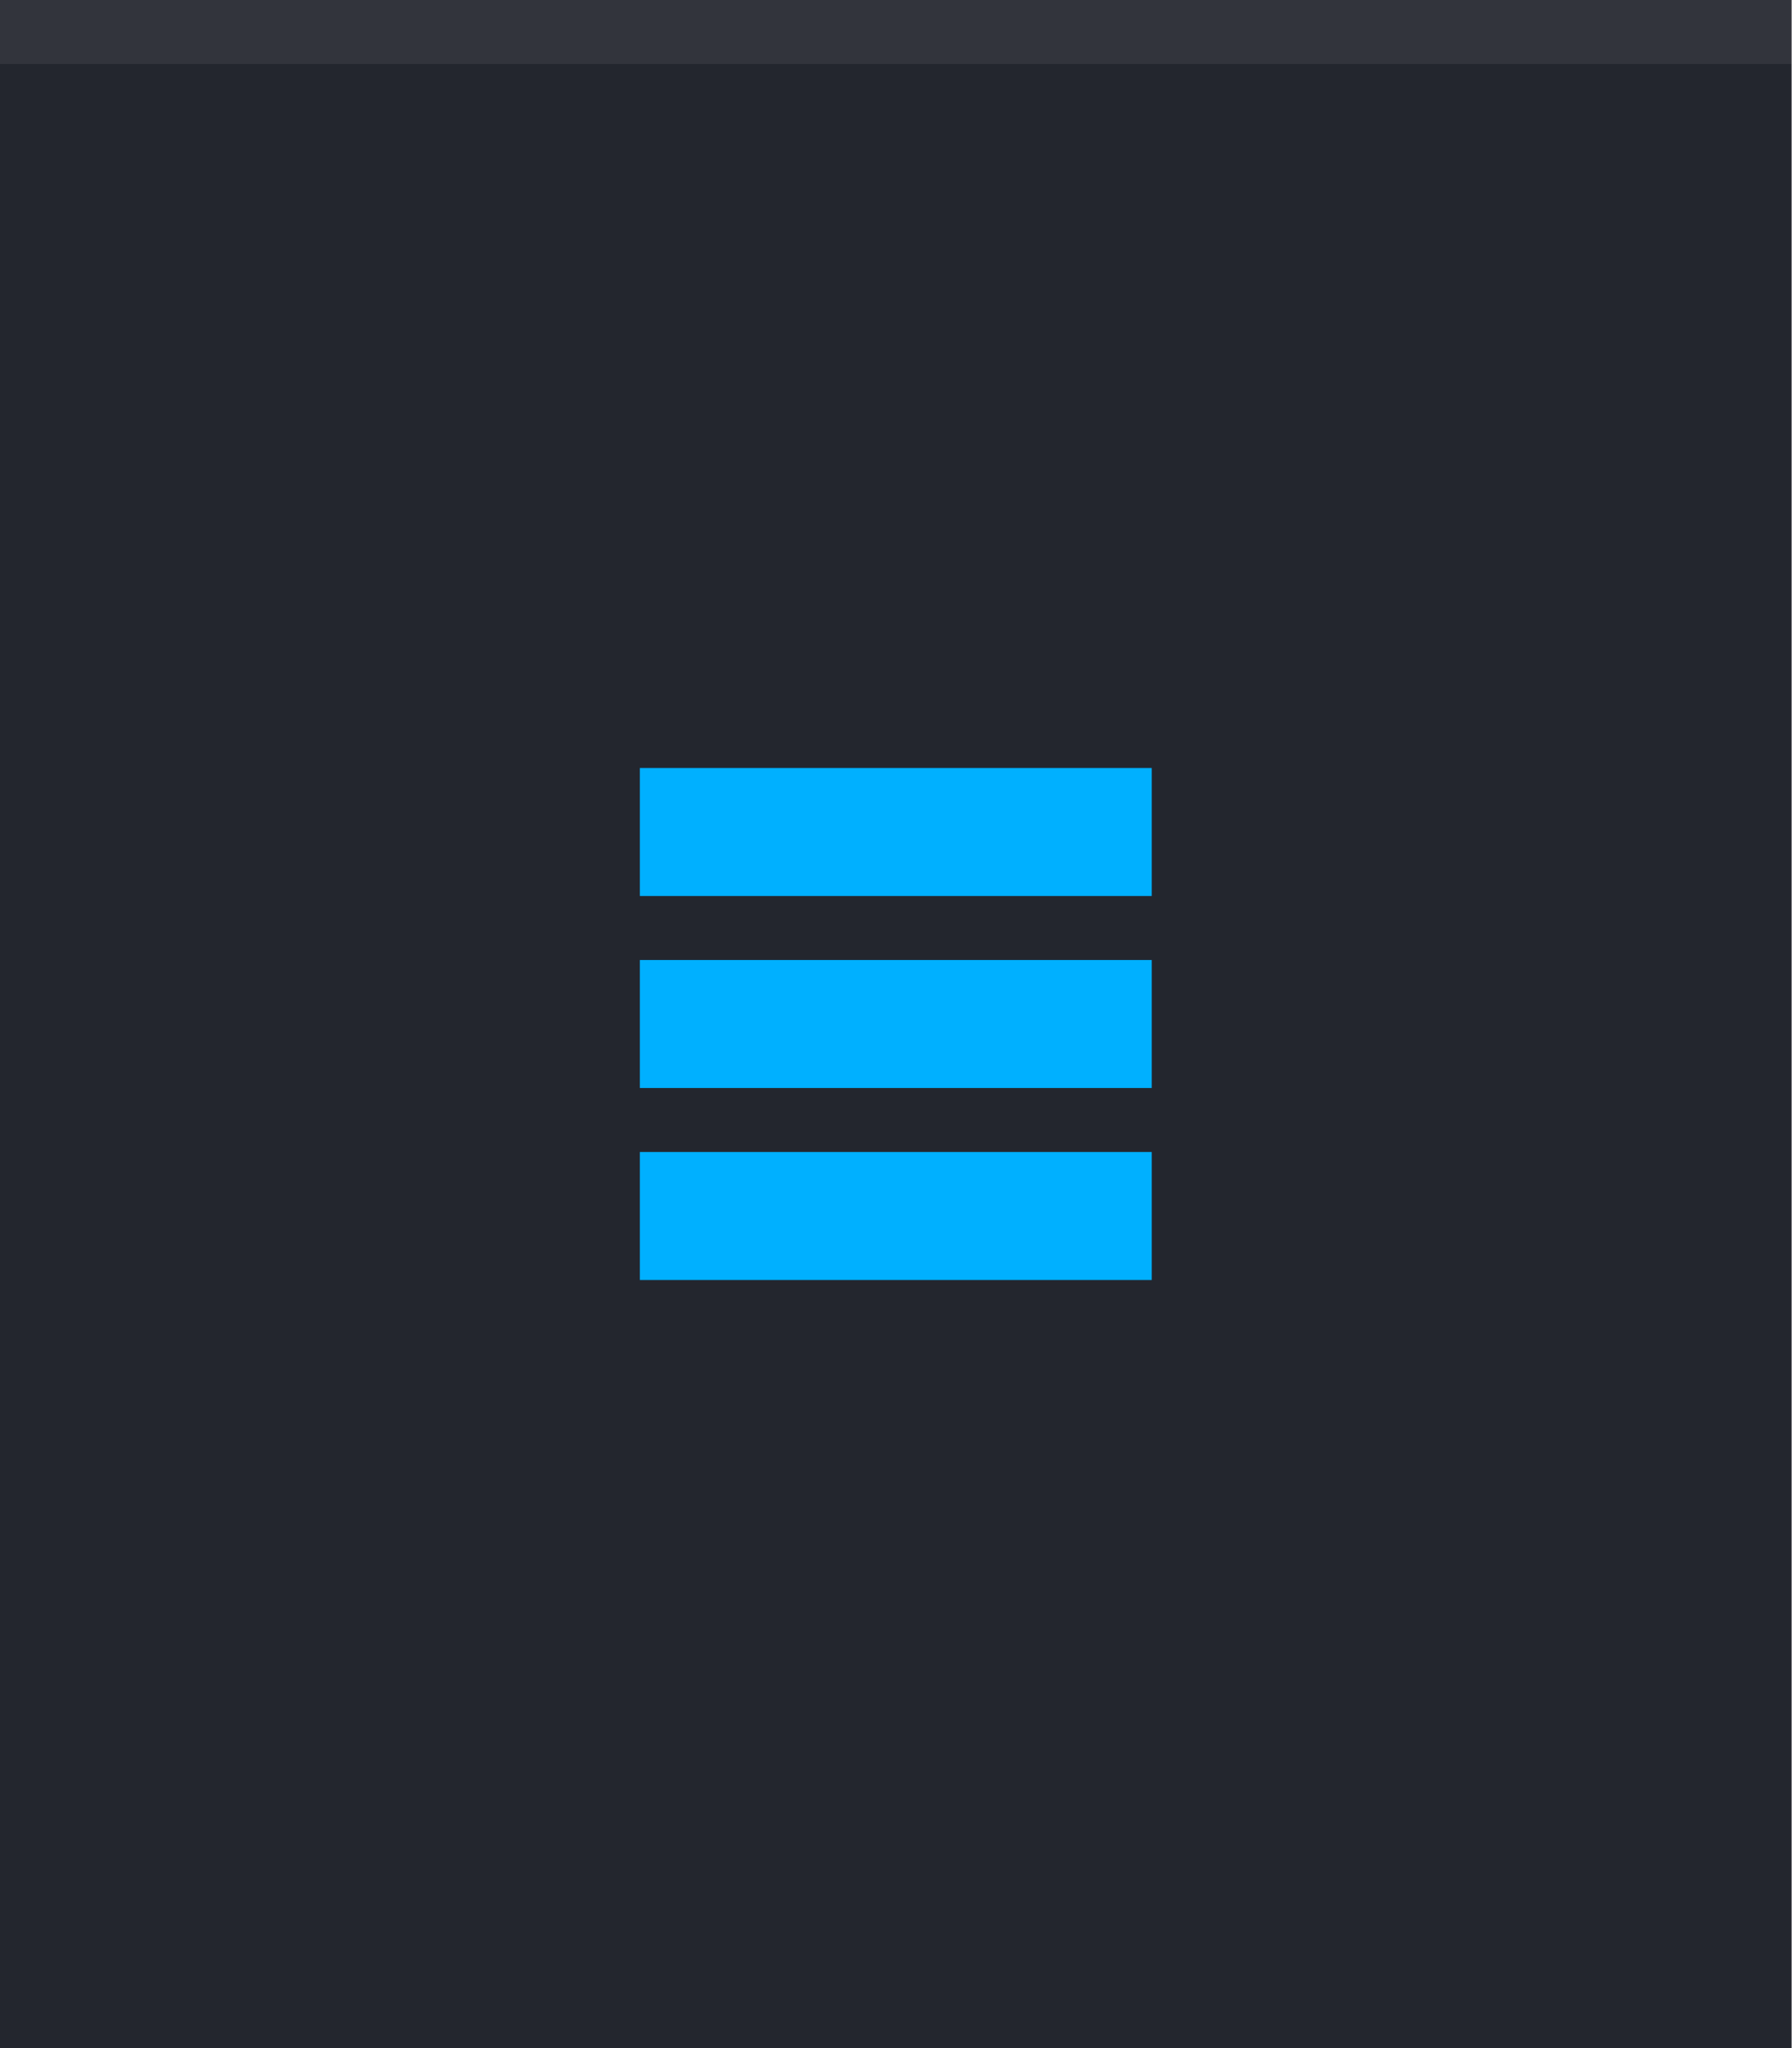
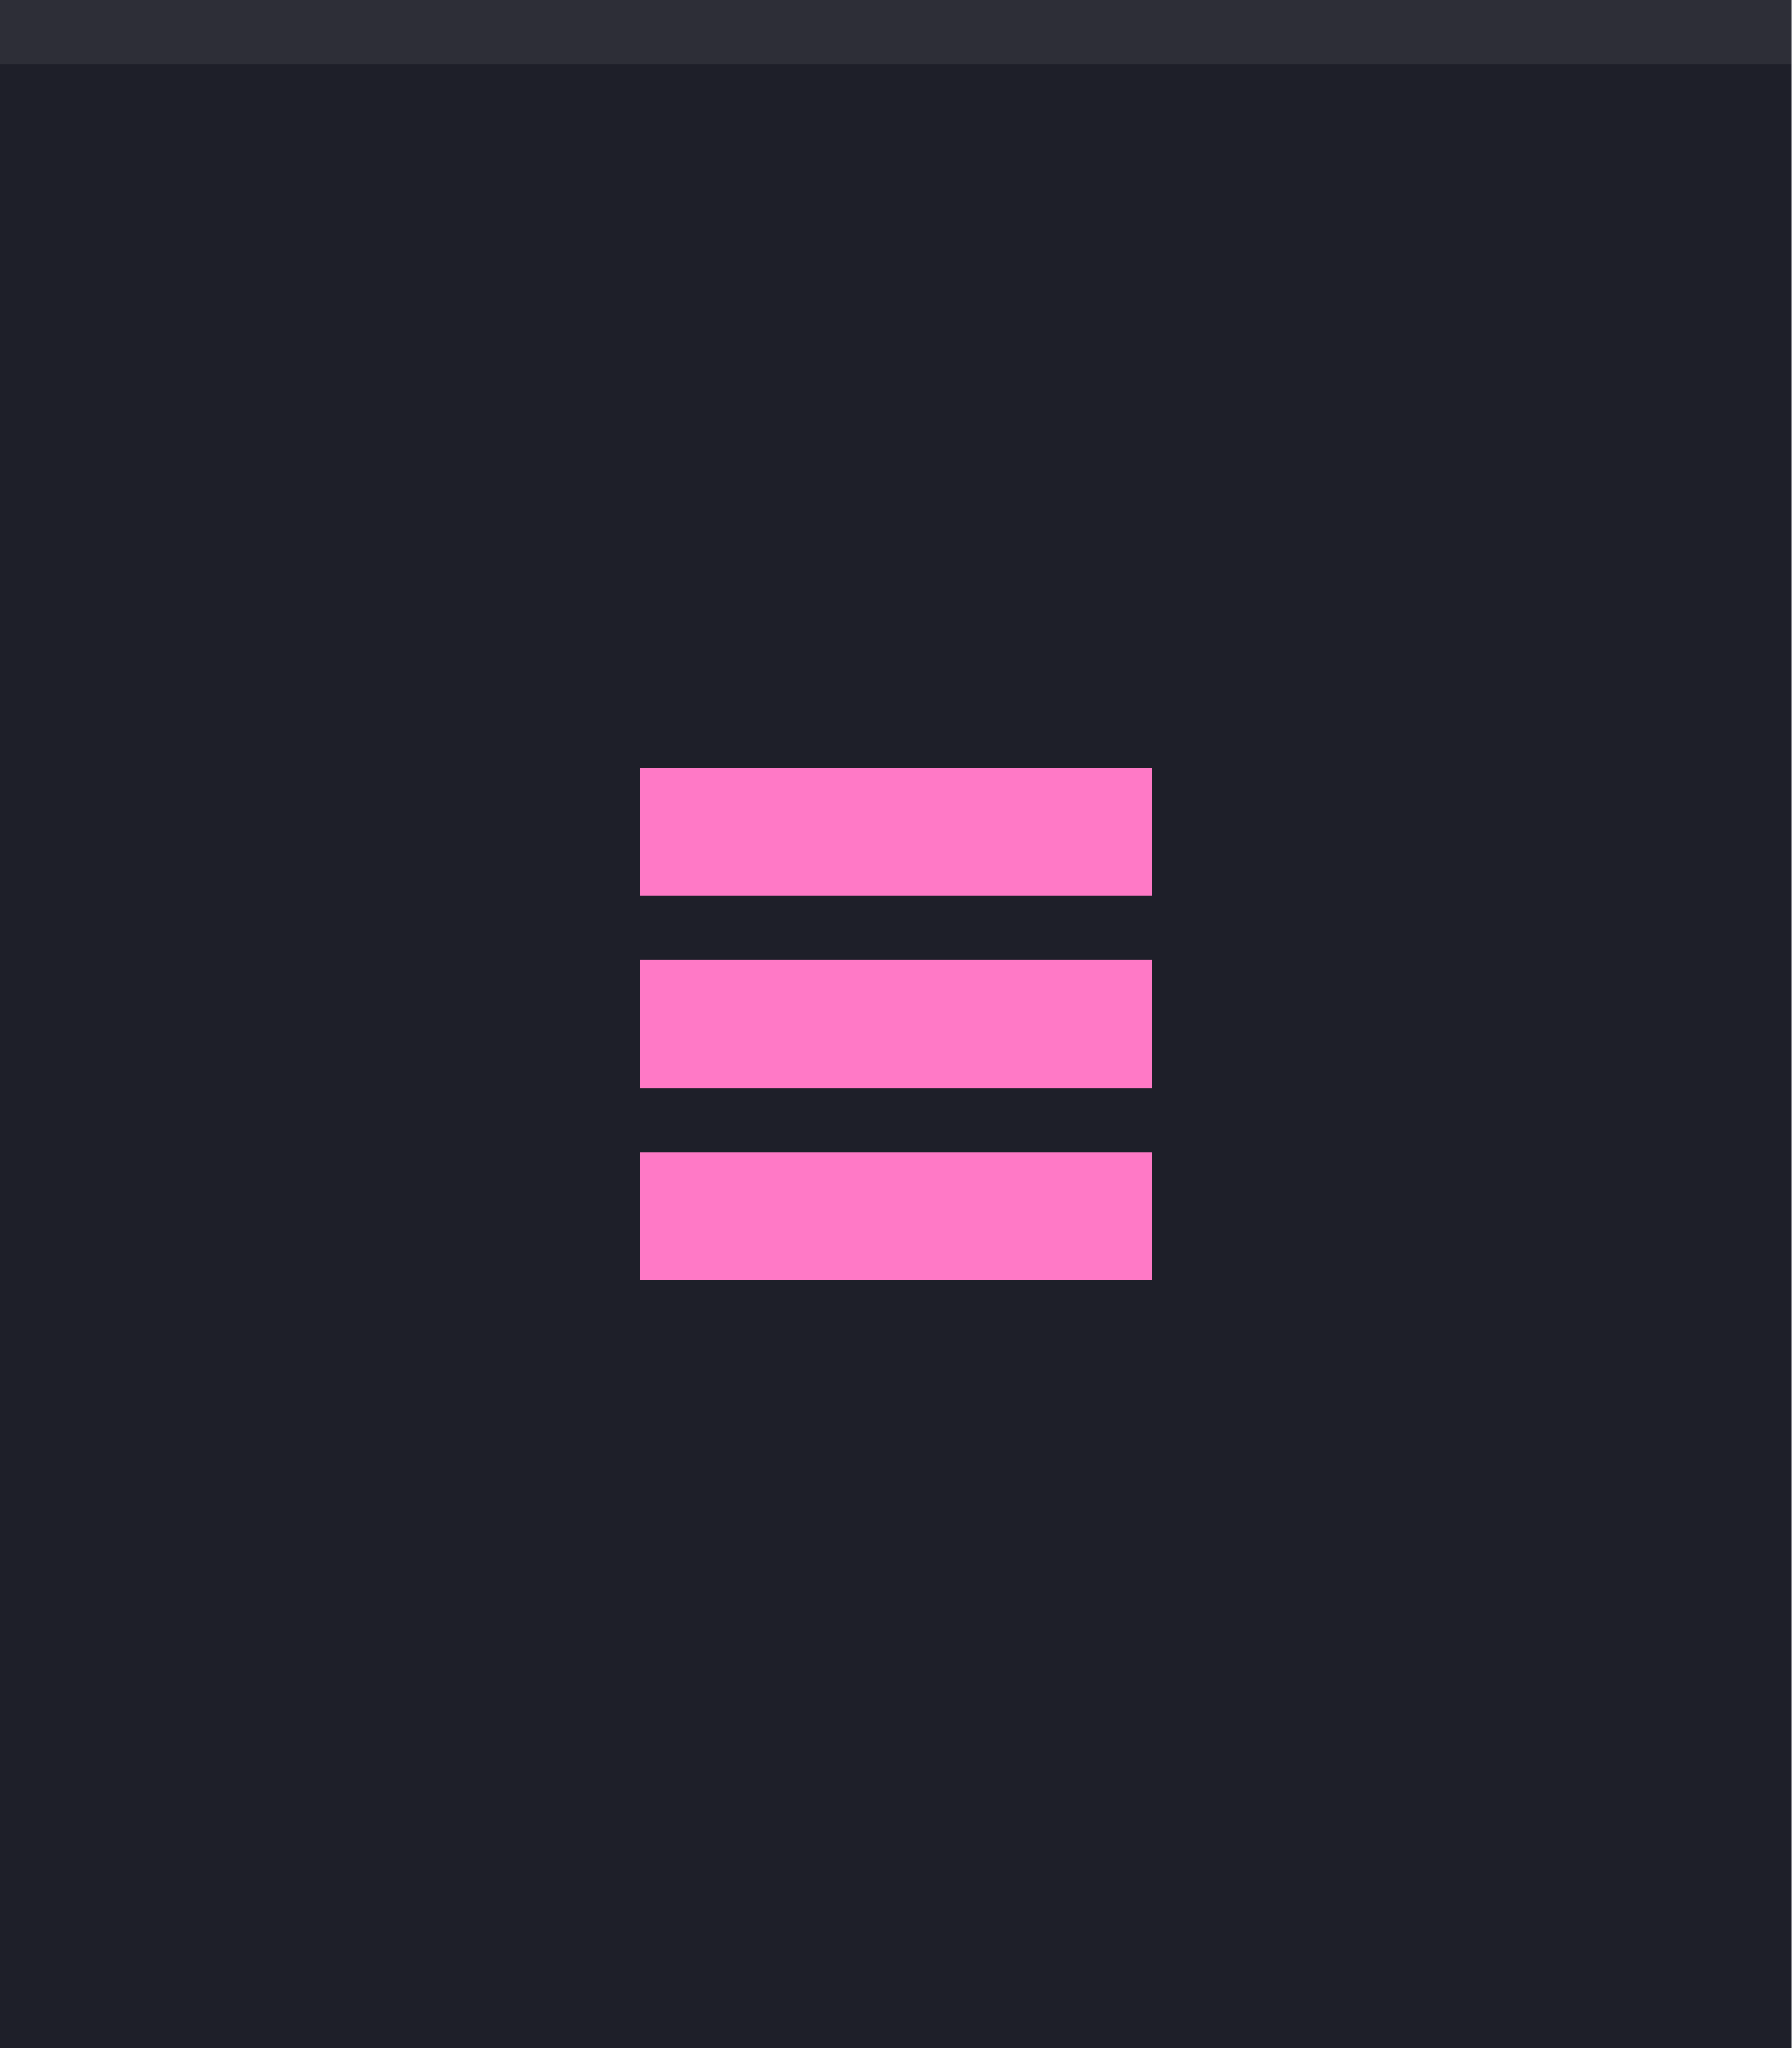
<svg xmlns="http://www.w3.org/2000/svg" width="28" height="32" viewBox="0 0 28 32" id="svg4142" version="1.1">
  <defs id="defs4144" />
  <g id="layer1" transform="translate(0,-1020.362)">
-     <rect style="opacity:1;fill:#23262E;fill-opacity:1;fill-rule:evenodd;stroke:none;stroke-width:2.745;stroke-linecap:butt;stroke-linejoin:miter;stroke-miterlimit:4;stroke-dasharray:none;stroke-dashoffset:478.437;stroke-opacity:1" id="rect4741" width="28" height="32" x="0" y="1020.362" />
+     <rect style="opacity:1;fill:#1e1f29;fill-opacity:1;fill-rule:evenodd;stroke:none;stroke-width:2.745;stroke-linecap:butt;stroke-linejoin:miter;stroke-miterlimit:4;stroke-dasharray:none;stroke-dashoffset:478.437;stroke-opacity:1" id="rect4741" width="28" height="32" x="0" y="1020.362" />
    <rect style="opacity:1;fill:#ffffff;fill-opacity:0.07;fill-rule:evenodd;stroke:none;stroke-width:2.745;stroke-linecap:butt;stroke-linejoin:miter;stroke-miterlimit:4;stroke-dasharray:none;stroke-dashoffset:478.437;stroke-opacity:1" id="rect4959" width="28" height="1" x="0" y="1020.362" />
-     <g id="g4154" style="fill:#00b0ff;fill-opacity:1">
-       <rect y="1032.362" x="10" height="2" width="8" id="rect4138" style="opacity:1;fill:#00b0ff;fill-opacity:1;fill-rule:nonzero;stroke:none;stroke-width:1;stroke-linecap:square;stroke-linejoin:round;stroke-miterlimit:0;stroke-dasharray:none;stroke-dashoffset:478.437;stroke-opacity:0.097" />
-       <rect y="1035.362" x="10" height="2" width="8" id="rect4138-3" style="opacity:1;fill:#00b0ff;fill-opacity:1;fill-rule:nonzero;stroke:none;stroke-width:1;stroke-linecap:square;stroke-linejoin:round;stroke-miterlimit:0;stroke-dasharray:none;stroke-dashoffset:478.437;stroke-opacity:0.097" />
-       <rect y="1038.362" x="10" height="2" width="8" id="rect4138-3-8" style="opacity:1;fill:#00b0ff;fill-opacity:1;fill-rule:nonzero;stroke:none;stroke-width:1;stroke-linecap:square;stroke-linejoin:round;stroke-miterlimit:0;stroke-dasharray:none;stroke-dashoffset:478.437;stroke-opacity:0.097" />
+     <g id="g4154" style="fill:#ff79c6;fill-opacity:1">
+       <rect y="1032.362" x="10" height="2" width="8" id="rect4138" style="opacity:1;fill:#ff79c6;fill-opacity:1;fill-rule:nonzero;stroke:none;stroke-width:1;stroke-linecap:square;stroke-linejoin:round;stroke-miterlimit:0;stroke-dasharray:none;stroke-dashoffset:478.437;stroke-opacity:0.097" />
+       <rect y="1035.362" x="10" height="2" width="8" id="rect4138-3" style="opacity:1;fill:#ff79c6;fill-opacity:1;fill-rule:nonzero;stroke:none;stroke-width:1;stroke-linecap:square;stroke-linejoin:round;stroke-miterlimit:0;stroke-dasharray:none;stroke-dashoffset:478.437;stroke-opacity:0.097" />
+       <rect y="1038.362" x="10" height="2" width="8" id="rect4138-3-8" style="opacity:1;fill:#ff79c6;fill-opacity:1;fill-rule:nonzero;stroke:none;stroke-width:1;stroke-linecap:square;stroke-linejoin:round;stroke-miterlimit:0;stroke-dasharray:none;stroke-dashoffset:478.437;stroke-opacity:0.097" />
    </g>
  </g>
</svg>
